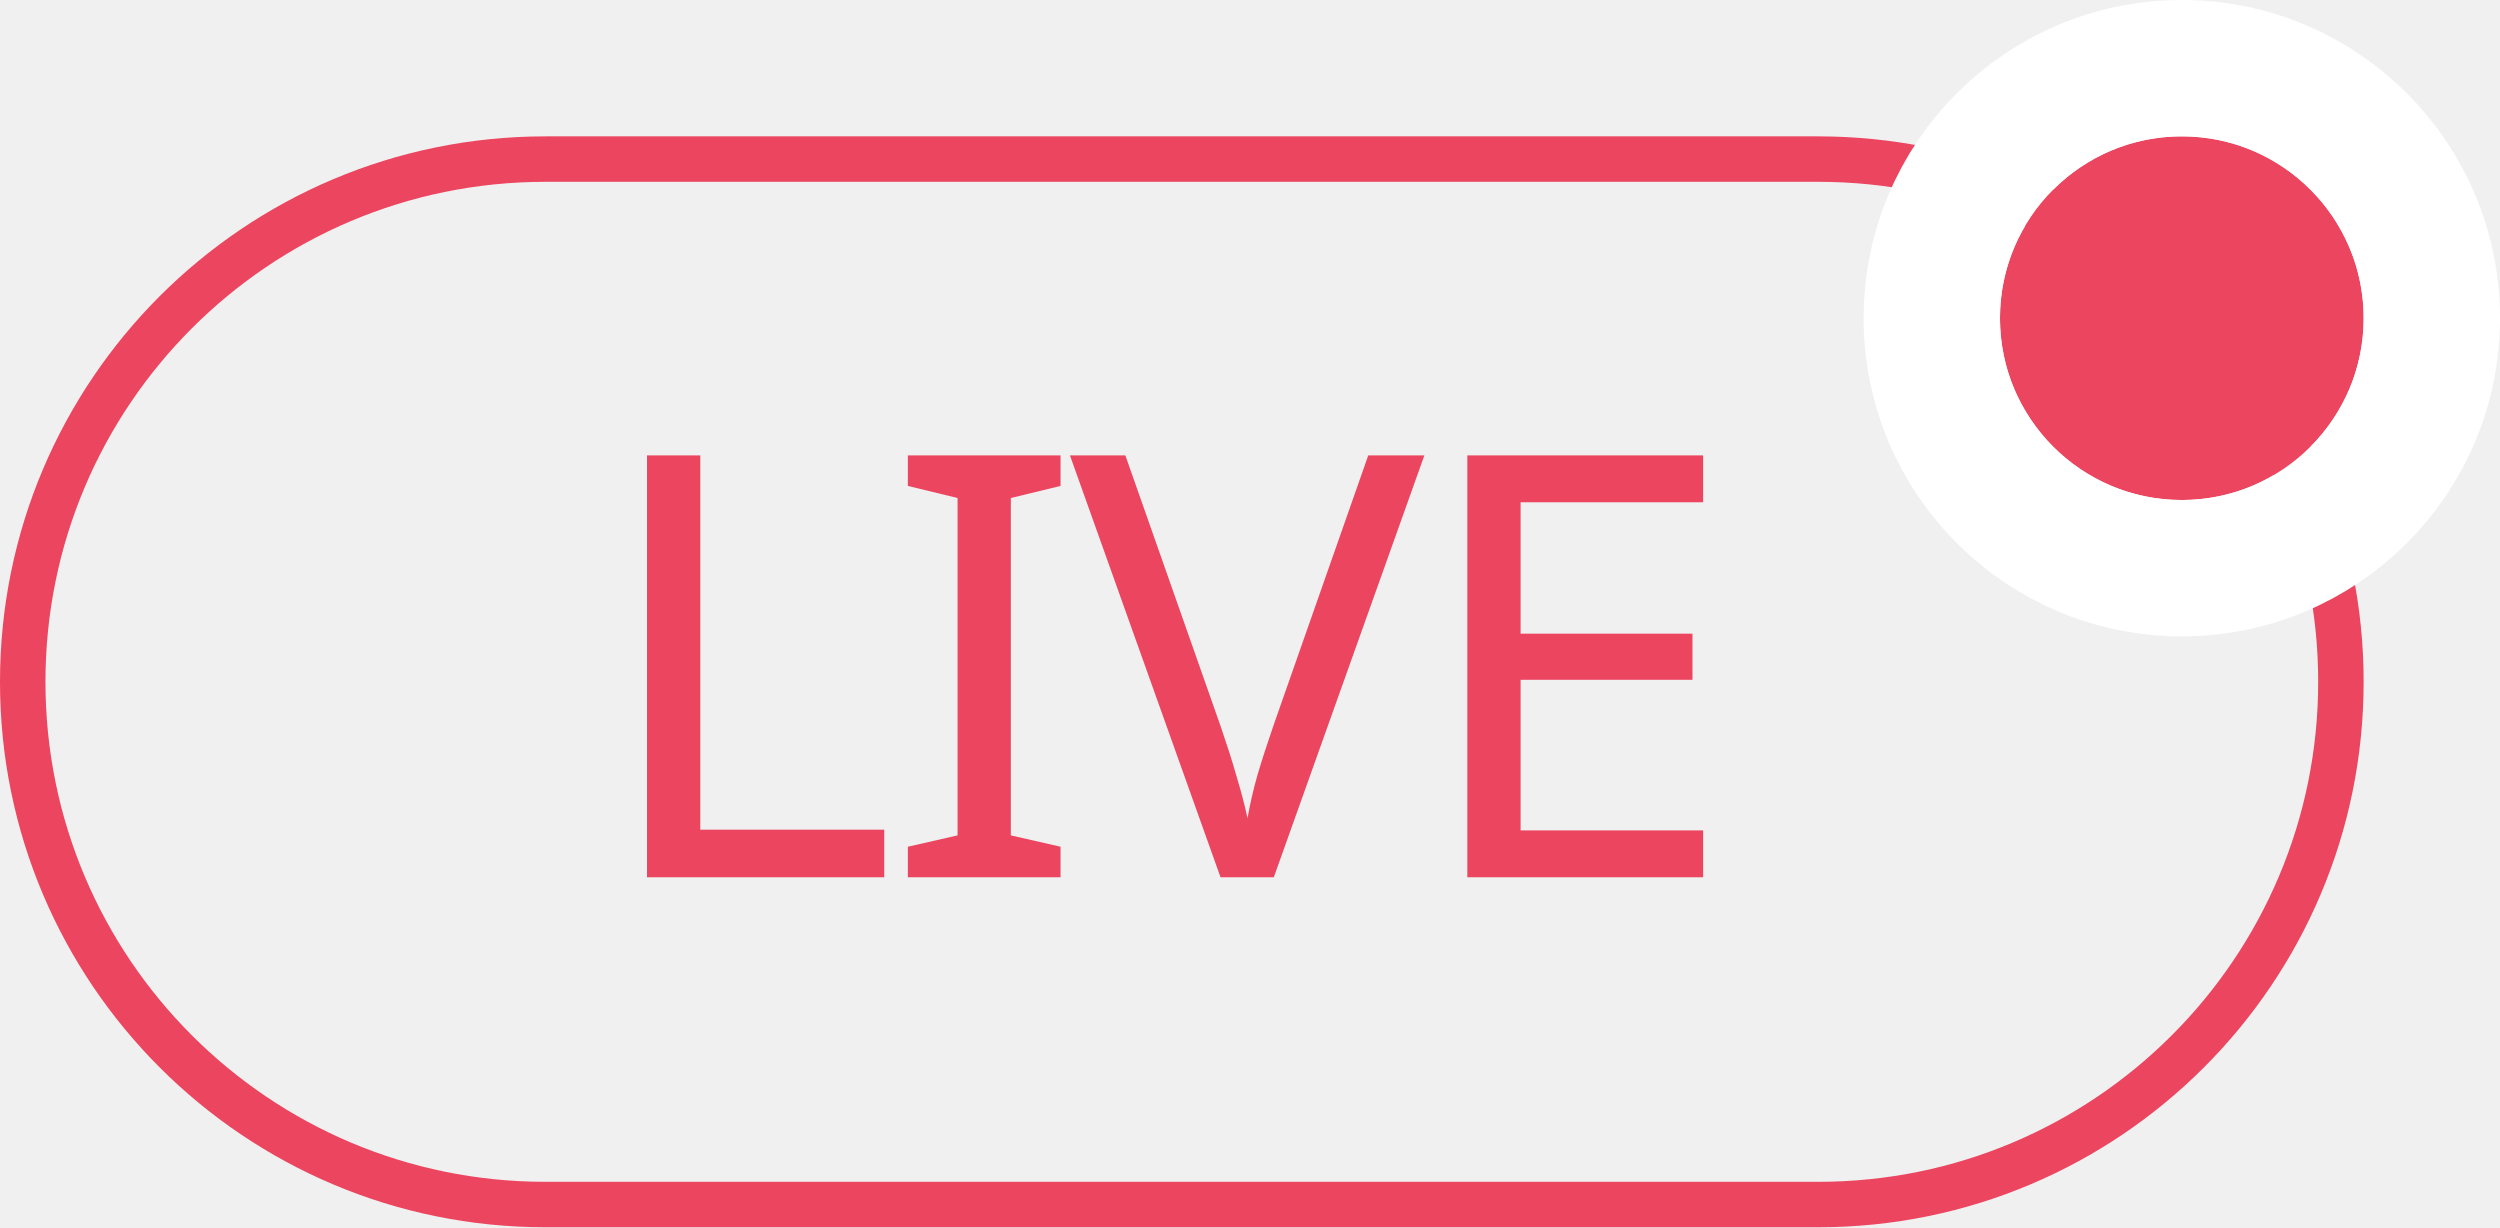
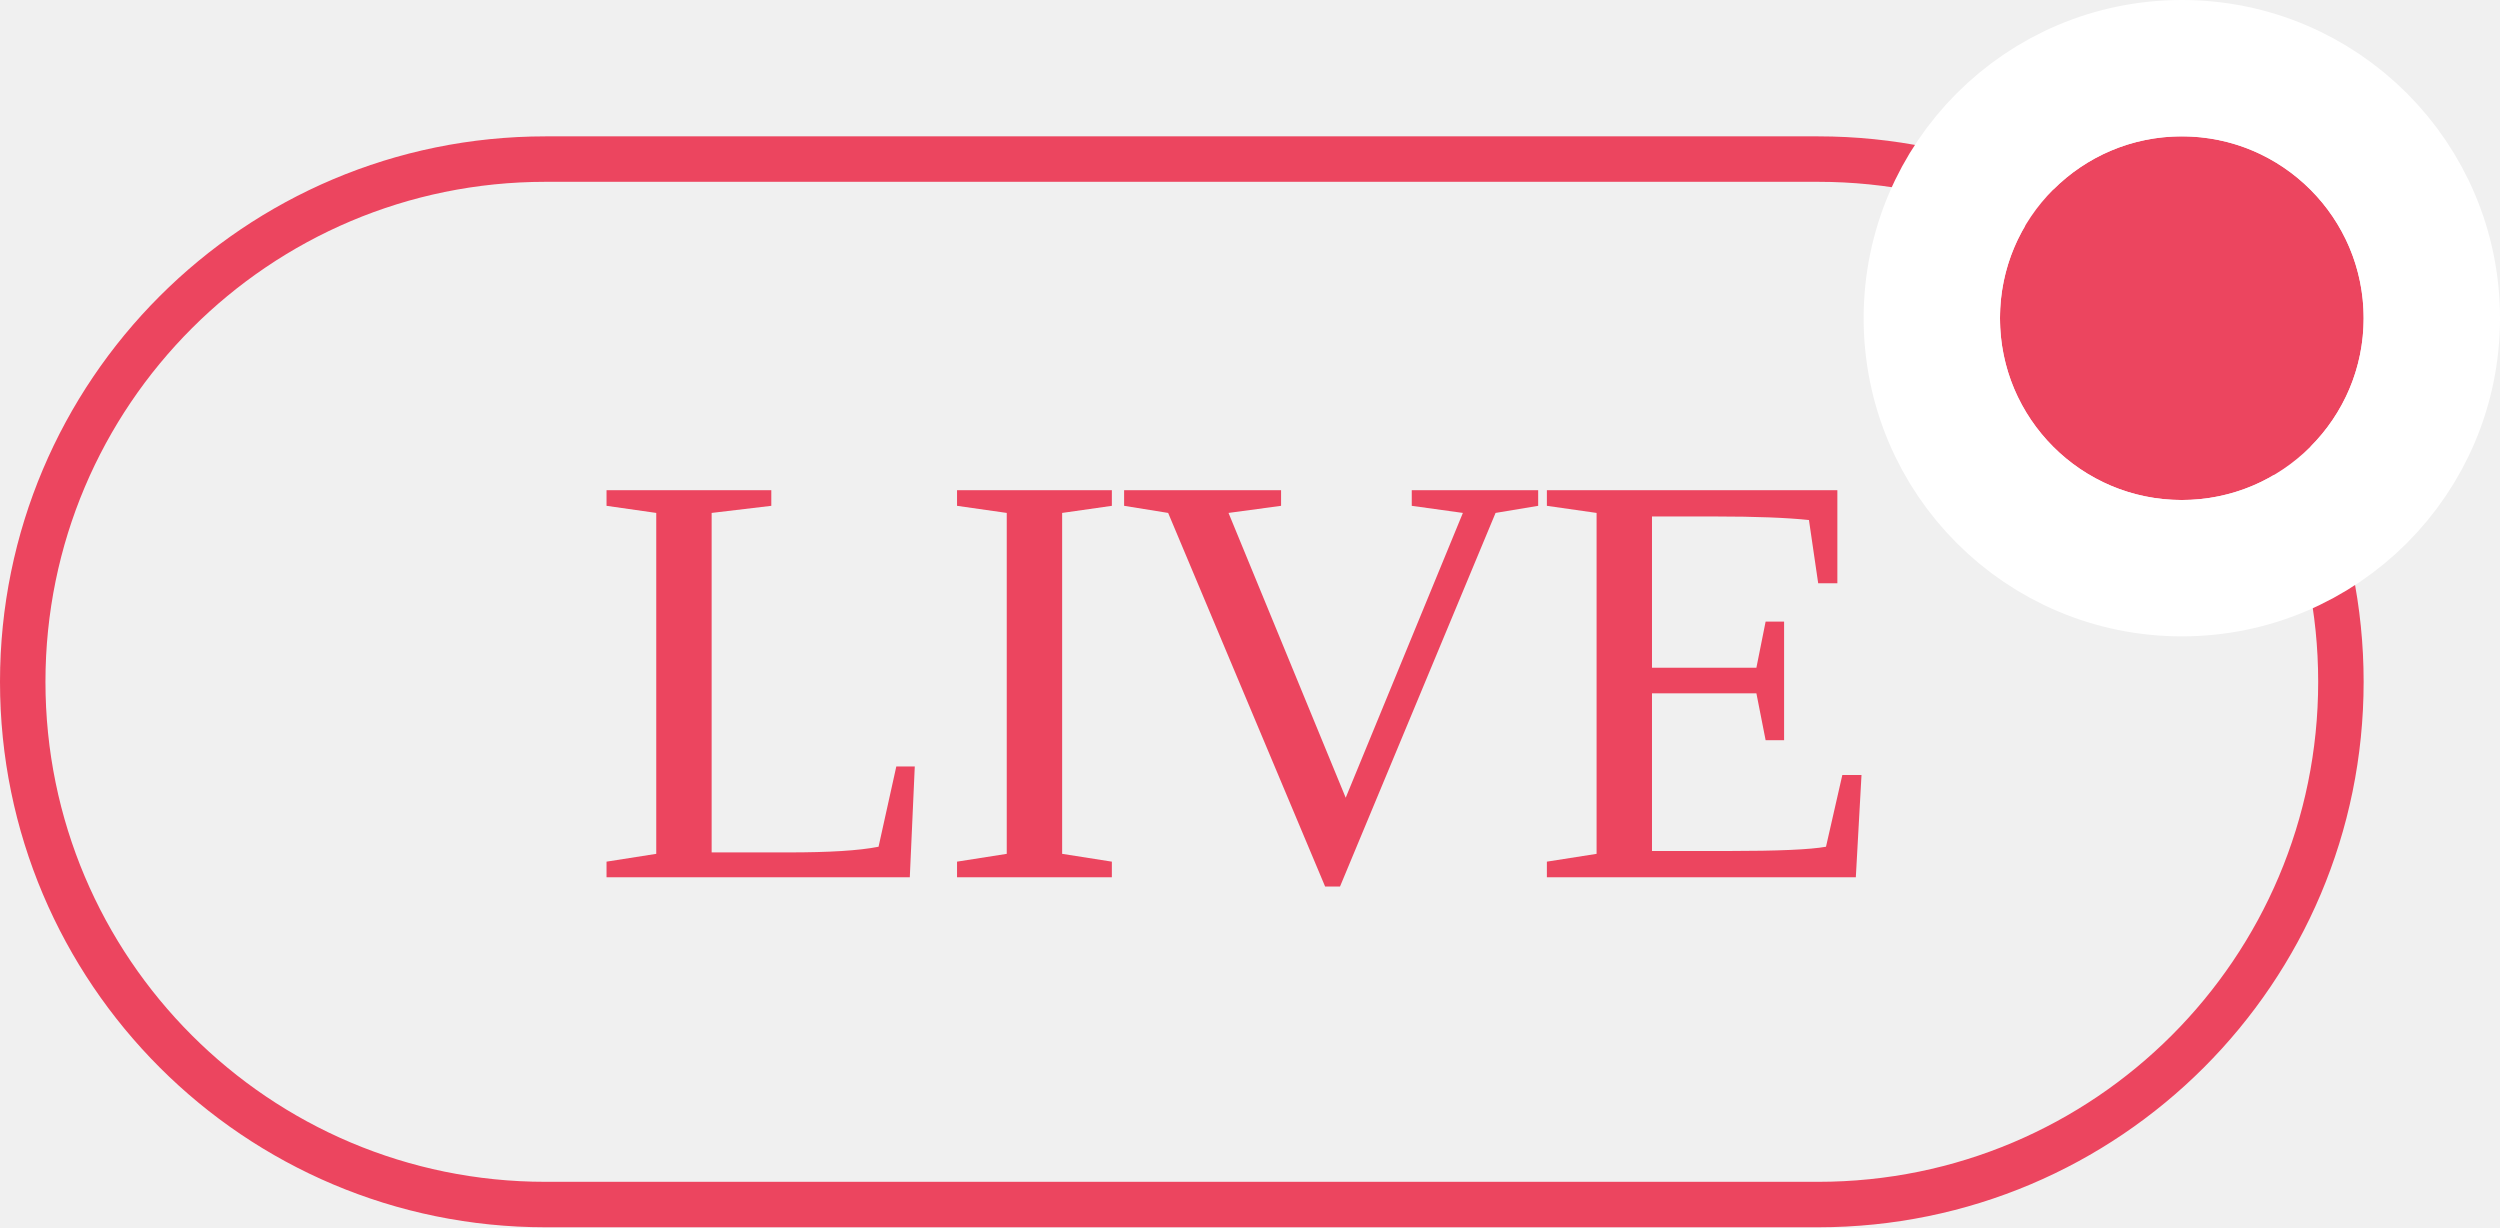
<svg xmlns="http://www.w3.org/2000/svg" width="55" height="27" viewBox="0 0 55 27">
  <defs>
    <style>
            .prefix__cls-5{fill:none}.prefix__cls-4{stroke:none}
        </style>
  </defs>
  <g id="prefix__그룹_15090" data-name="그룹 15090" transform="translate(-551 -117)">
-     <text id="prefix__LIVE" transform="translate(577 136.3)" style="font-size:13px;font-family:NanumSquareB,NanumSquare;letter-spacing:-.025em;fill:#ec455f">
+     <text id="prefix__LIVE" transform="translate(577 136.3)" style="font-size:13px;letter-spacing:-.025em;fill:#ec455f">
      <tspan x="-13.033" y="0">LIVE</tspan>
    </text>
    <g id="prefix__사각형_1712" data-name="사각형 1712" transform="translate(551 120)" style="stroke:#ec455f;fill:none">
      <rect width="52" height="24" class="prefix__cls-4" rx="12" />
      <rect width="51" height="23" x=".5" y=".5" class="prefix__cls-5" rx="11.5" />
    </g>
-     <g id="prefix__타원_97" data-name="타원 97" transform="translate(595 120)" style="stroke:#fff;stroke-width:3px;fill:#ec455f">
+     <g id="prefix__타원_97" data-name="타원 97" transform="translate(595 120)" style="font-family: sans-serif;stroke:#fff;stroke-width:3px;fill:#ec455f">
      <circle cx="4" cy="4" r="4" class="prefix__cls-4" />
      <circle cx="4" cy="4" r="5.5" class="prefix__cls-5" />
    </g>
  </g>
</svg>
